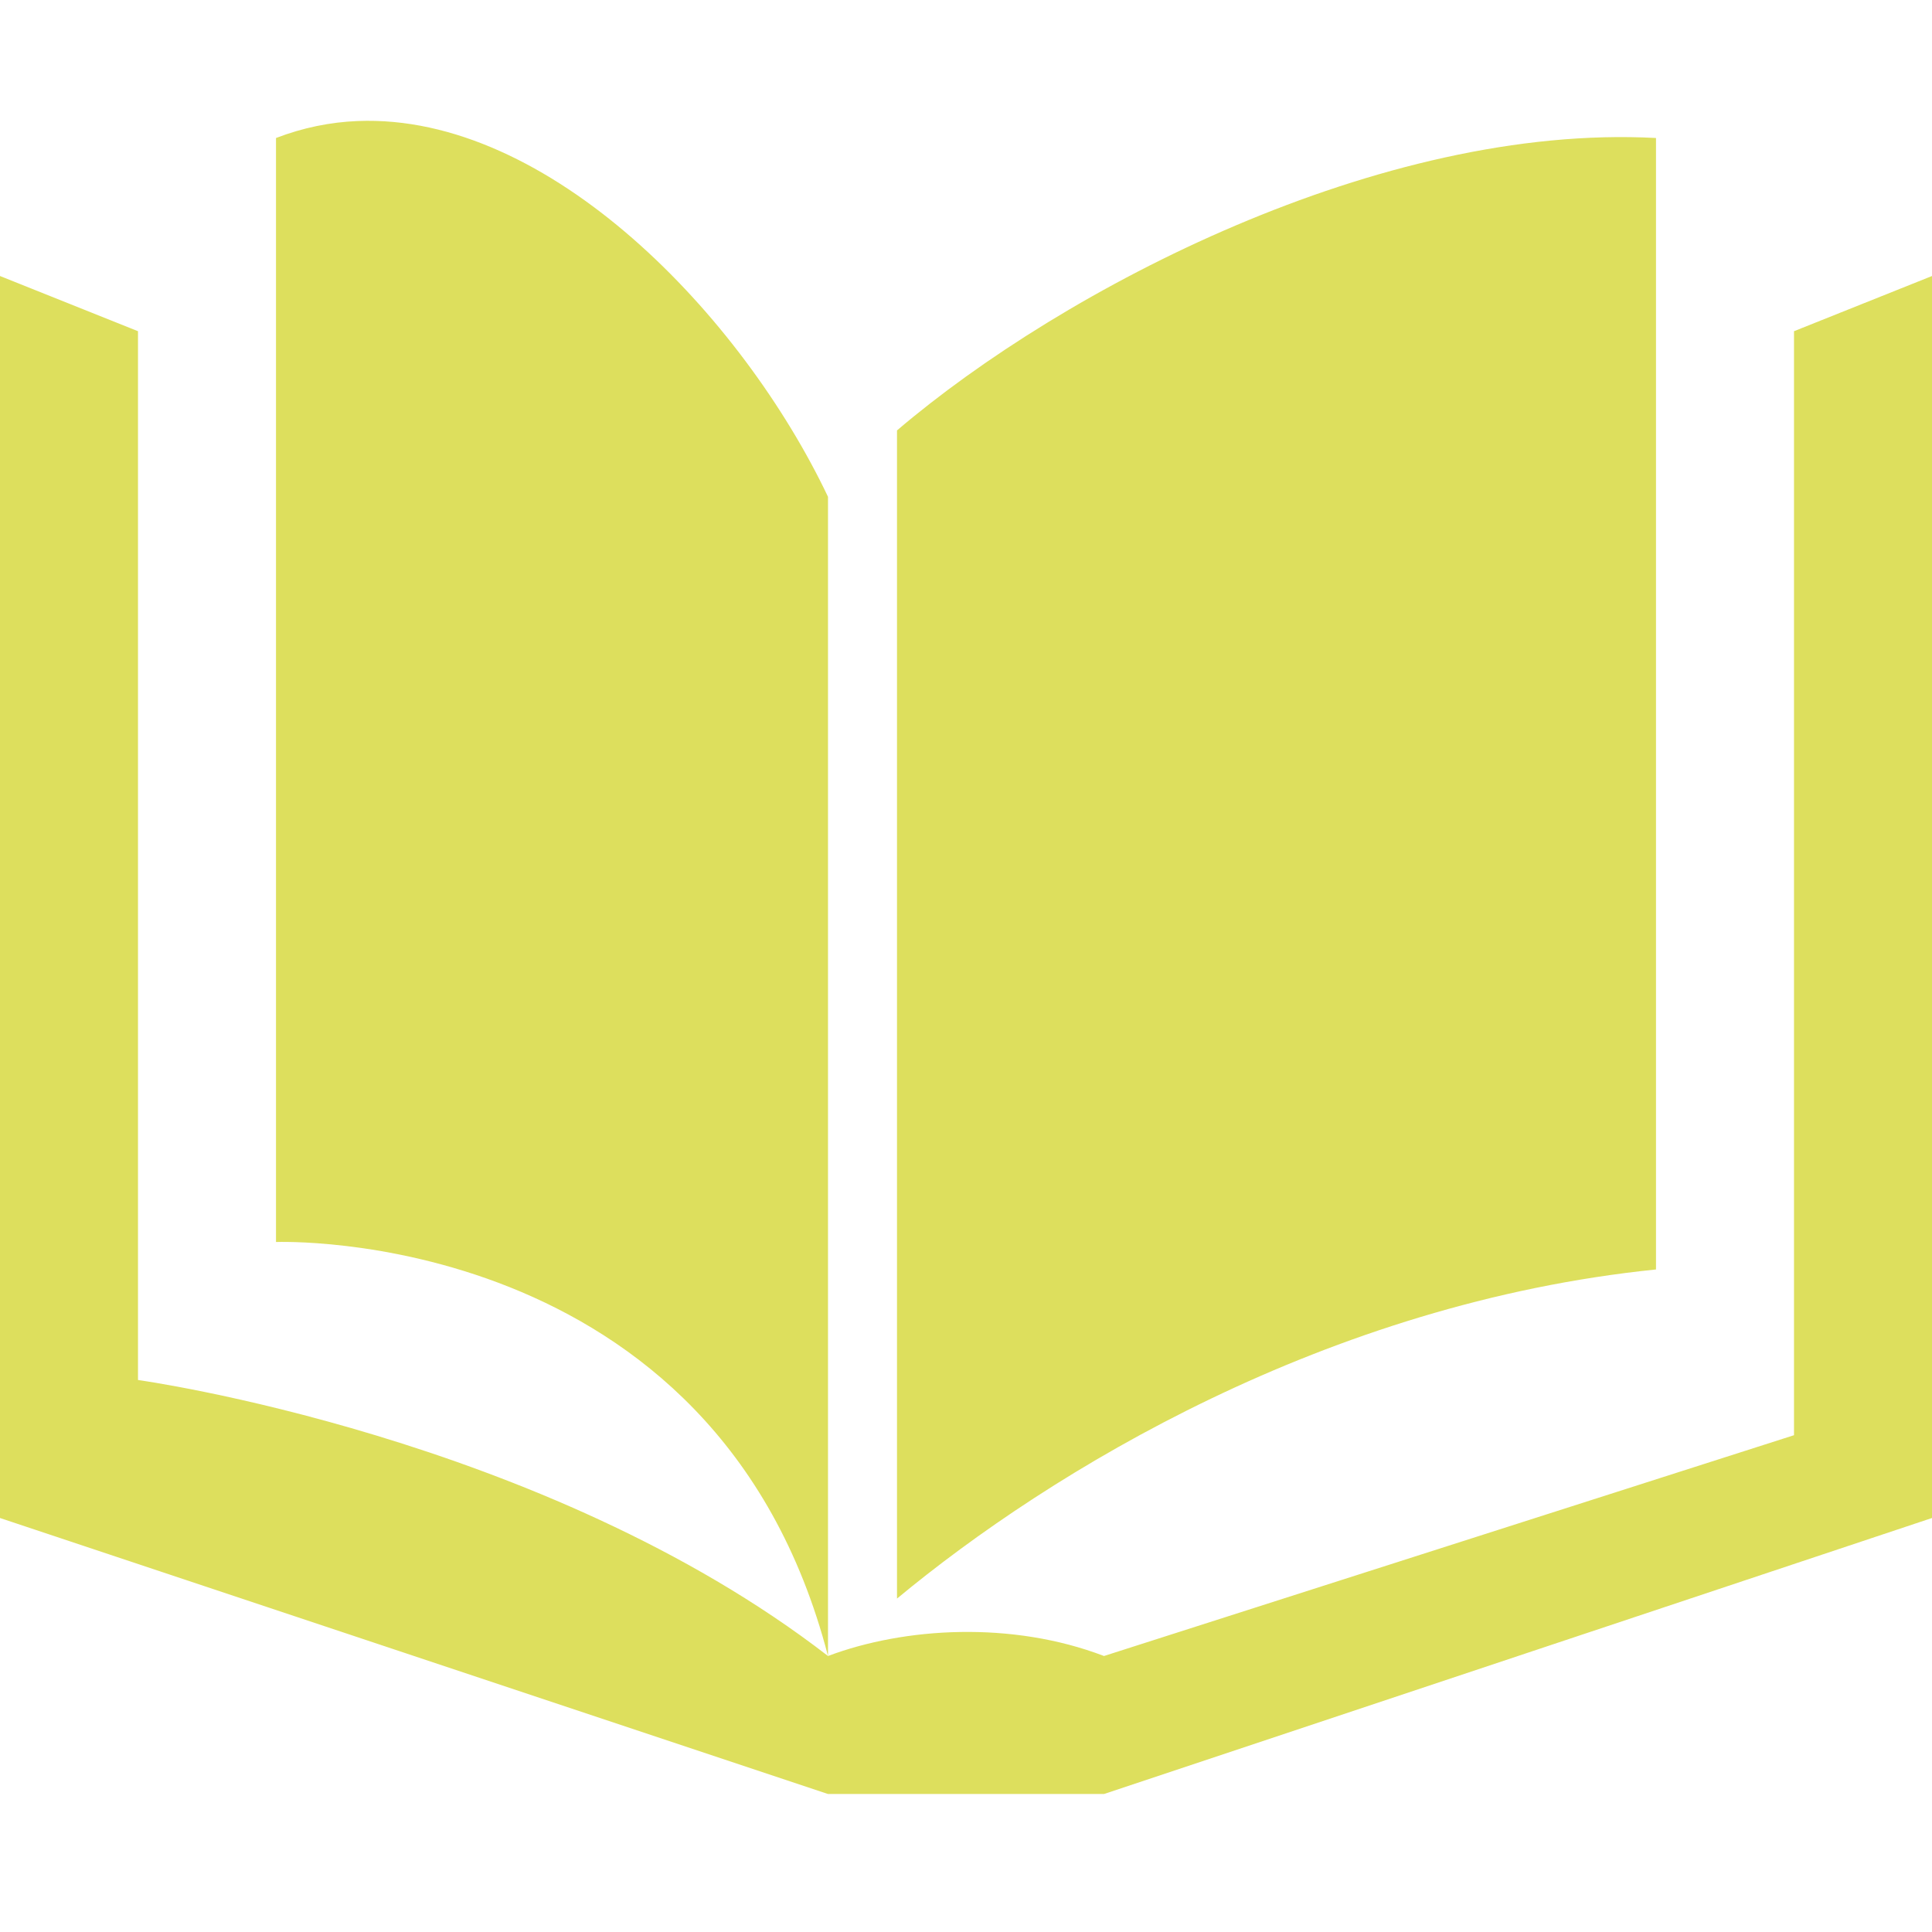
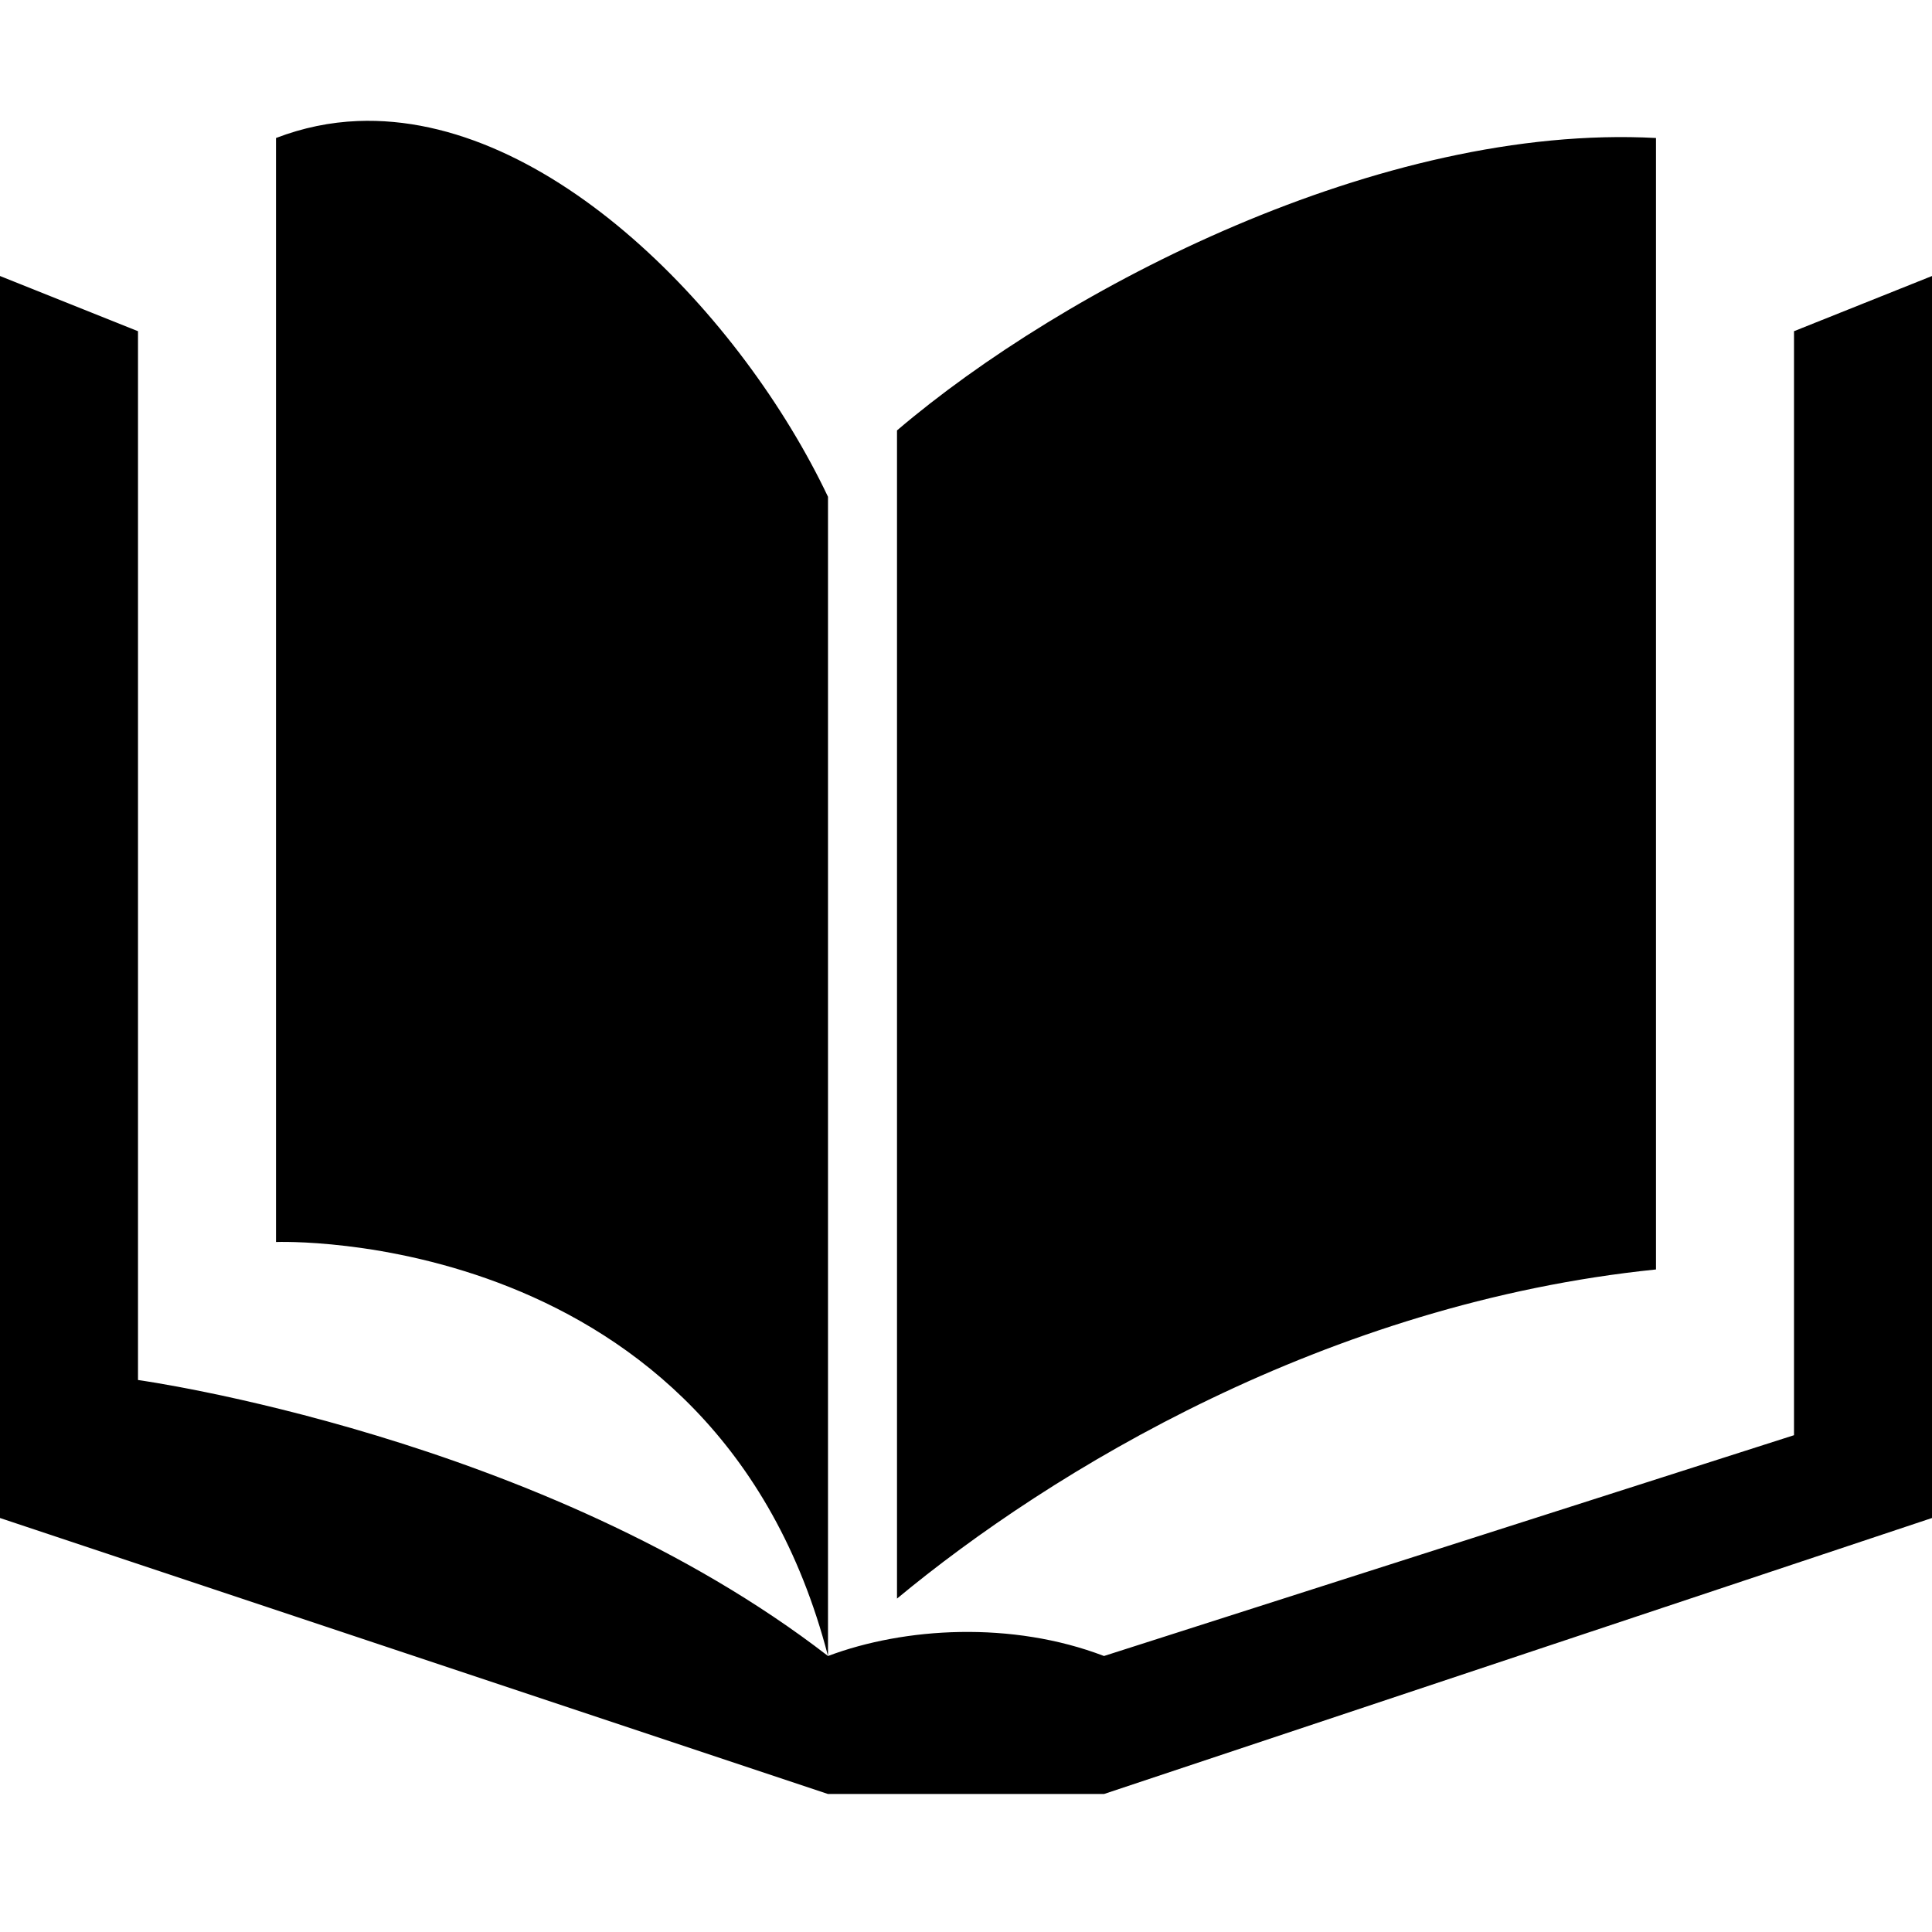
- <svg xmlns="http://www.w3.org/2000/svg" width="14" height="14" viewBox="0 0 14 14" fill="#DDDF5D">
+ <svg xmlns="http://www.w3.org/2000/svg" width="14" height="14" viewBox="0 0 14 14">
  <path d="M 2.592,0.877 C 2.393,0.885 2.196,0.925 2,1 L 2,9 C 2,9 5.188,8.875 6,12 L 6,3.6 C 5.38,2.294 3.981,0.821 2.592,0.877 Z M 6,12 C 3.938,10.406 1,10 1,10 L 1,2.4 0,2 l 0,9 6,2 2,0 6,-2 0,-9 -1,0.4 0,8 L 8,12 C 7.333,11.745 6.556,11.791 6,12 Z M 12,1 C 10.007,0.893 7.707,2.09 6.5,3.119 l 0,8.465 C 7.615,10.659 9.614,9.443 12,9.199 Z" />
</svg>
